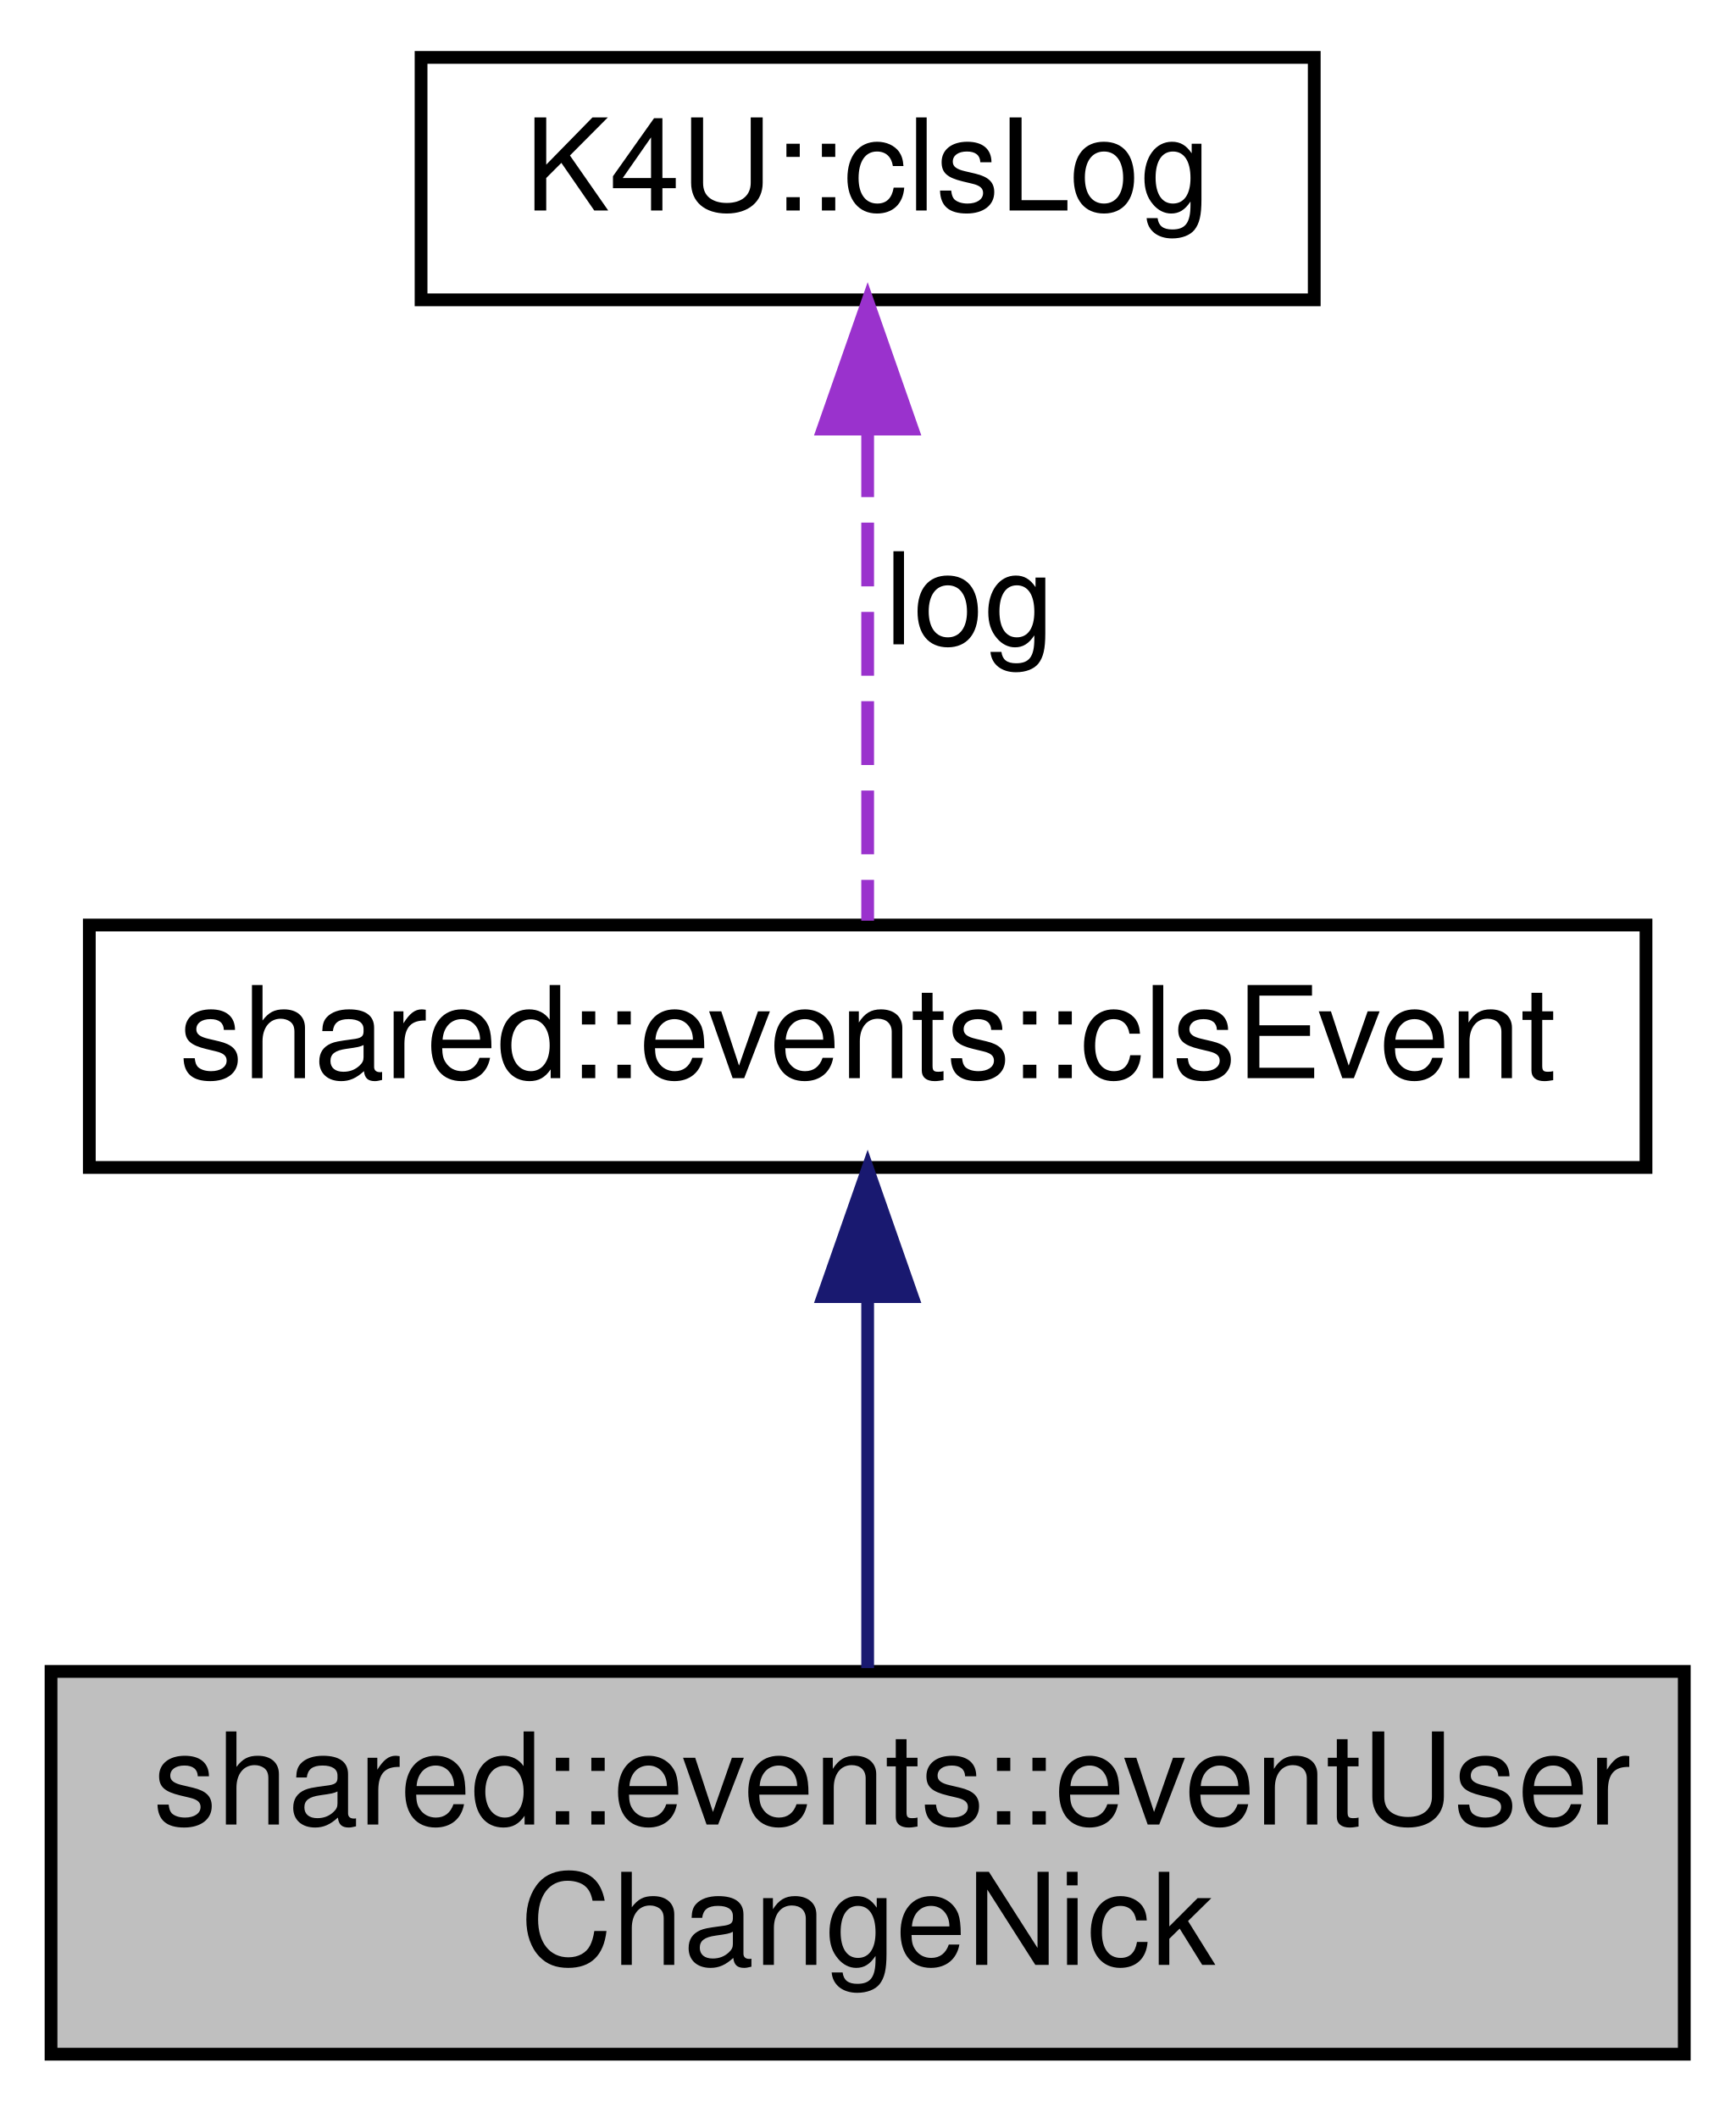
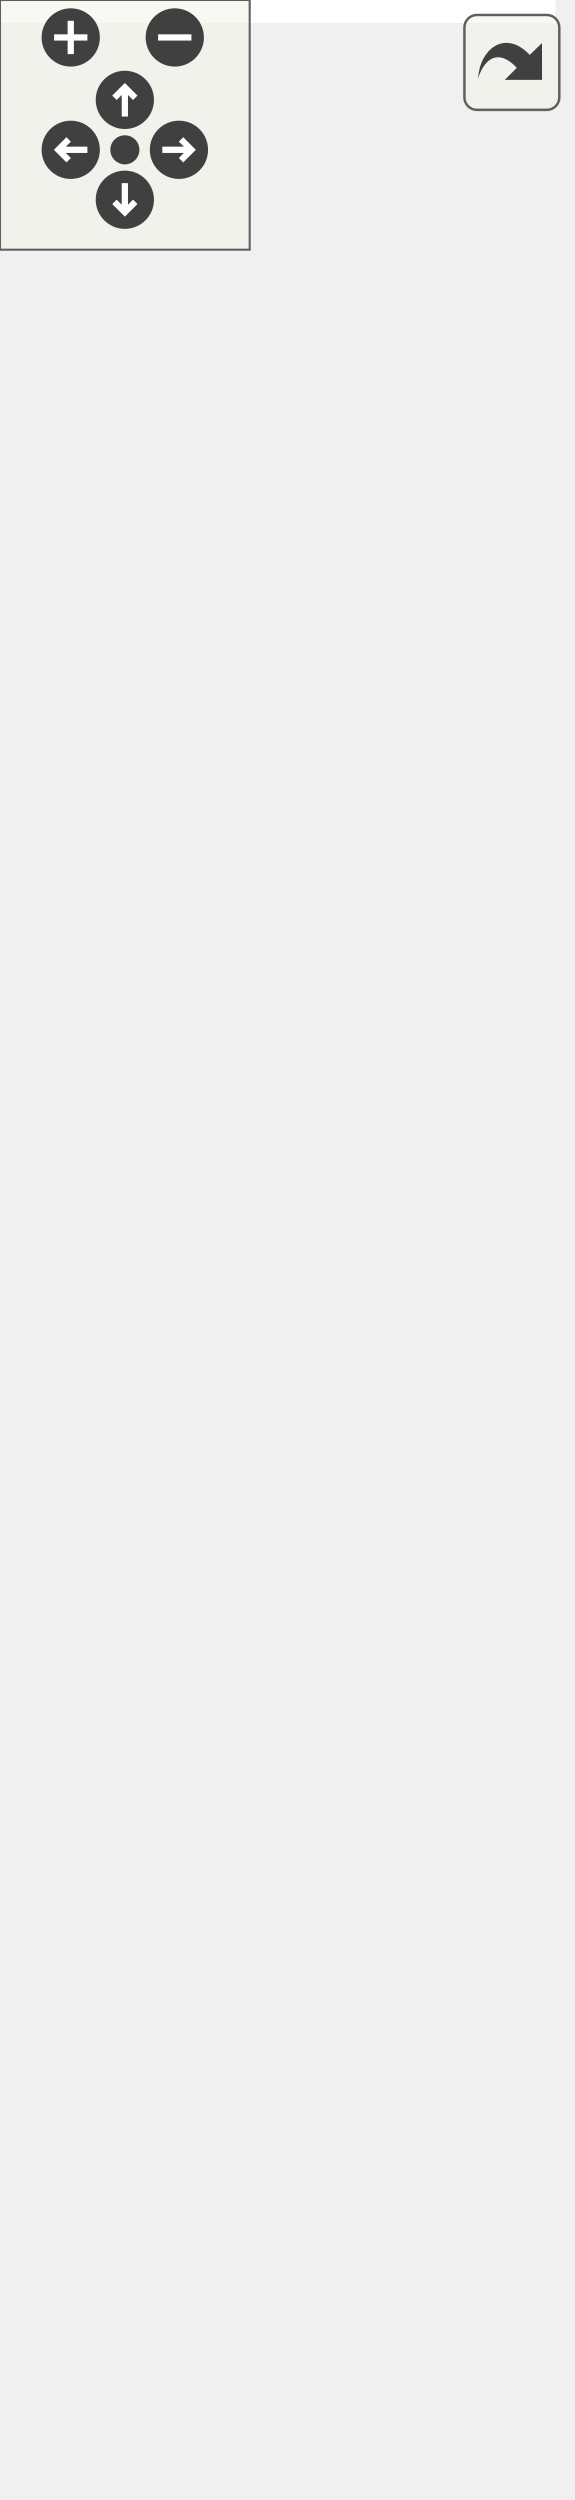
- <svg xmlns="http://www.w3.org/2000/svg" xmlns:xlink="http://www.w3.org/1999/xlink" width="136pt" height="166pt" viewBox="0.00 0.00 136.00 166.00">
-   <g id="graph0" class="graph" transform="scale(1 1) rotate(0) translate(4 162)">
-     <polygon fill="white" stroke="white" points="-4,5 -4,-162 133,-162 133,5 -4,5" />
-     <g id="node1" class="node">
-       <polygon fill="#bfbfbf" stroke="black" points="0,-1 0,-31 128,-31 128,-1 0,-1" />
-       <text text-anchor="start" x="8" y="-19" font-family="Helvetica,sans-Serif" font-size="10.00">shared::events::eventUser</text>
-       <text text-anchor="middle" x="64" y="-8" font-family="Helvetica,sans-Serif" font-size="10.00">ChangeNick</text>
+ <svg xmlns="http://www.w3.org/2000/svg" xmlns:xlink="http://www.w3.org/1999/xlink" id="main" version="1.1" xml:space="preserve">
+   <defs>
+     <circle id="rim" cx="0" cy="0" r="7" />
+     <circle id="rim2" cx="0" cy="0" r="3.5" />
+     <g id="zoomPlus">
+       <use xlink:href="#rim" fill="#404040">
+         <set attributeName="fill" to="#808080" begin="zoomplus.mouseover" end="zoomplus.mouseout" />
+       </use>
+       <path d="M-4,0h8M0,-4v8" fill="none" stroke="white" stroke-width="1.5" pointer-events="none" />
    </g>
-     <g id="node2" class="node">
-       <g id="a_node2">
-         <a xlink:href="../../db/d8b/classshared_1_1events_1_1cls_event.xhtml" target="_top" xlink:title="The main event class.">
-           <polygon fill="white" stroke="black" points="3,-70.5 3,-89.5 125,-89.5 125,-70.5 3,-70.5" />
-           <text text-anchor="middle" x="64" y="-77.5" font-family="Helvetica,sans-Serif" font-size="10.00">shared::events::clsEvent</text>
-         </a>
+     <g id="zoomMin">
+       <use xlink:href="#rim" fill="#404040">
+         <set attributeName="fill" to="#808080" begin="zoomminus.mouseover" end="zoomminus.mouseout" />
+       </use>
+       <path d="M-4,0h8" fill="none" stroke="white" stroke-width="1.5" pointer-events="none" />
+     </g>
+     <g id="dirArrow">
+       <path fill="none" stroke="white" stroke-width="1.5" d="M0,-3.0v7 M-2.5,-0.5L0,-3.0L2.5,-0.5" />
+     </g>
+     <g id="resetDef">
+       <use xlink:href="#rim2" fill="#404040">
+         <set attributeName="fill" to="#808080" begin="reset.mouseover" end="reset.mouseout" />
+       </use>
+     </g>
+   </defs>
+   <svg id="graph" class="graph">
+     <g id="viewport">
+       <polygon fill="white" stroke="white" points="-4,5 -4,-540 133,-540 133,5 -4,5" />
+       <g id="node1" class="node">
+         <polygon fill="#bfbfbf" stroke="black" points="0,-1 0,-113 128,-113 128,-1 0,-1" />
+         <text text-anchor="start" x="8" y="-101" font-family="Helvetica,sans-Serif" font-size="10.00">shared::events::eventUser</text>
+         <text text-anchor="middle" x="64" y="-90" font-family="Helvetica,sans-Serif" font-size="10.00">ChangeNick</text>
+         <polyline fill="none" stroke="black" points="0,-83 128,-83 " />
+         <text text-anchor="middle" x="64" y="-71" font-family="Helvetica,sans-Serif" font-size="10.00"> </text>
+         <polyline fill="none" stroke="black" points="0,-64 128,-64 " />
+         <text text-anchor="start" x="8" y="-52" font-family="Helvetica,sans-Serif" font-size="10.00">+ eventUserChangeNick()</text>
+         <text text-anchor="start" x="8" y="-41" font-family="Helvetica,sans-Serif" font-size="10.00">+ eventUserChangeNick()</text>
+         <text text-anchor="start" x="8" y="-30" font-family="Helvetica,sans-Serif" font-size="10.00">+ getUserId()</text>
+         <text text-anchor="start" x="8" y="-19" font-family="Helvetica,sans-Serif" font-size="10.00">+ getNewNick()</text>
+         <text text-anchor="start" x="8" y="-8" font-family="Helvetica,sans-Serif" font-size="10.00">+ getOldNick()</text>
+       </g>
+       <g id="node2" class="node">
+         <g id="a_node2">
+           <a xlink:href="../../db/d8b/classshared_1_1events_1_1cls_event.xhtml" target="_top" xlink:title="The main event class.">
+             <polygon fill="white" stroke="black" points="3,-152.5 3,-319.5 125,-319.5 125,-152.5 3,-152.5" />
+             <text text-anchor="middle" x="64" y="-307.5" font-family="Helvetica,sans-Serif" font-size="10.00">shared::events::clsEvent</text>
+             <polyline fill="none" stroke="black" points="3,-300.5 125,-300.5 " />
+             <text text-anchor="start" x="11" y="-288.5" font-family="Helvetica,sans-Serif" font-size="10.00"># data</text>
+             <text text-anchor="start" x="11" y="-277.5" font-family="Helvetica,sans-Serif" font-size="10.00"># ourType</text>
+             <text text-anchor="start" x="11" y="-266.5" font-family="Helvetica,sans-Serif" font-size="10.00"># timeOfEvent</text>
+             <polyline fill="none" stroke="black" points="3,-259.5 125,-259.5 " />
+             <text text-anchor="start" x="11" y="-247.5" font-family="Helvetica,sans-Serif" font-size="10.00">+ clsEvent()</text>
+             <text text-anchor="start" x="11" y="-236.5" font-family="Helvetica,sans-Serif" font-size="10.00">+ clsEvent()</text>
+             <text text-anchor="start" x="11" y="-225.5" font-family="Helvetica,sans-Serif" font-size="10.00">+ addToData()</text>
+             <text text-anchor="start" x="11" y="-214.5" font-family="Helvetica,sans-Serif" font-size="10.00">+ toVariant()</text>
+             <text text-anchor="start" x="11" y="-203.5" font-family="Helvetica,sans-Serif" font-size="10.00">+ getData()</text>
+             <text text-anchor="start" x="11" y="-192.5" font-family="Helvetica,sans-Serif" font-size="10.00">+ getType()</text>
+             <text text-anchor="start" x="11" y="-181.5" font-family="Helvetica,sans-Serif" font-size="10.00">+ getTime()</text>
+             <text text-anchor="start" x="11" y="-170.5" font-family="Helvetica,sans-Serif" font-size="10.00"># getEventType()</text>
+             <text text-anchor="start" x="11" y="-159.5" font-family="Helvetica,sans-Serif" font-size="10.00"># setEventType()</text>
+           </a>
+         </g>
+       </g>
+       <g id="edge1" class="edge">
+         <path fill="none" stroke="midnightblue" d="M64,-142.44C64,-132.426 64,-122.48 64,-113.119" />
+         <polygon fill="none" stroke="midnightblue" points="60.5,-142.459 64,-152.459 67.5,-142.459 60.5,-142.459" />
+       </g>
+       <g id="node3" class="node">
+         <g id="a_node3">
+           <a xlink:href="../../da/d64/class_k4_u_1_1cls_log.xhtml" target="_top" xlink:title="Custom logging class.">
+             <polygon fill="white" stroke="black" points="24.5,-368.5 24.5,-535.5 103.5,-535.5 103.5,-368.5 24.5,-368.5" />
+             <text text-anchor="middle" x="64" y="-523.5" font-family="Helvetica,sans-Serif" font-size="10.00">K4U::clsLog</text>
+             <polyline fill="none" stroke="black" points="24.5,-516.5 103.5,-516.5 " />
+             <text text-anchor="middle" x="64" y="-504.5" font-family="Helvetica,sans-Serif" font-size="10.00"> </text>
+             <polyline fill="none" stroke="black" points="24.5,-497.5 103.5,-497.5 " />
+             <text text-anchor="start" x="32.5" y="-485.5" font-family="Helvetica,sans-Serif" font-size="10.00">+ clsLog()</text>
+             <text text-anchor="start" x="32.5" y="-474.5" font-family="Helvetica,sans-Serif" font-size="10.00">+ operator&lt;&lt;()</text>
+             <text text-anchor="start" x="32.5" y="-463.5" font-family="Helvetica,sans-Serif" font-size="10.00">+ operator&lt;&lt;()</text>
+             <text text-anchor="start" x="32.5" y="-452.5" font-family="Helvetica,sans-Serif" font-size="10.00">+ operator&lt;&lt;()</text>
+             <text text-anchor="start" x="32.5" y="-441.5" font-family="Helvetica,sans-Serif" font-size="10.00">+ operator&lt;&lt;()</text>
+             <text text-anchor="start" x="32.5" y="-430.5" font-family="Helvetica,sans-Serif" font-size="10.00">+ operator&lt;&lt;()</text>
+             <text text-anchor="start" x="32.5" y="-419.5" font-family="Helvetica,sans-Serif" font-size="10.00">+ operator&lt;&lt;()</text>
+             <text text-anchor="start" x="32.5" y="-408.5" font-family="Helvetica,sans-Serif" font-size="10.00">+ operator&lt;&lt;()</text>
+             <text text-anchor="start" x="32.5" y="-397.5" font-family="Helvetica,sans-Serif" font-size="10.00">+ operator&lt;&lt;()</text>
+             <text text-anchor="start" x="32.5" y="-386.5" font-family="Helvetica,sans-Serif" font-size="10.00">+ operator&lt;&lt;()</text>
+             <text text-anchor="start" x="32.5" y="-375.5" font-family="Helvetica,sans-Serif" font-size="10.00">and 6 more...</text>
+           </a>
+         </g>
+       </g>
+       <g id="edge2" class="edge">
+         <path fill="none" stroke="#404040" d="M64,-368.262C64,-356.265 64,-343.839 64,-331.63" />
+         <polygon fill="none" stroke="#404040" points="64,-331.518 60,-325.518 64,-319.518 68,-325.518 64,-331.518" />
+         <text text-anchor="middle" x="75" y="-341.5" font-family="Helvetica,sans-Serif" font-size="10.00"> #log</text>
      </g>
    </g>
-     <g id="edge1" class="edge">
-       <path fill="none" stroke="midnightblue" d="M64,-60.183C64,-50.886 64,-39.851 64,-31.263" />
-       <polygon fill="midnightblue" stroke="midnightblue" points="60.5,-60.379 64,-70.379 67.5,-60.379 60.5,-60.379" />
+   </svg>
+   <g id="navigator" transform="translate(0 0)" fill="#404254">
+     <rect fill="#f2f5e9" fill-opacity="0.5" stroke="#606060" stroke-width=".5" x="0" y="0" width="60" height="60" />
+     <use id="zoomplus" xlink:href="#zoomPlus" x="17" y="9" />
+     <use id="zoomminus" xlink:href="#zoomMin" x="42" y="9" />
+     <use id="reset" xlink:href="#resetDef" x="30" y="36" />
+     <g id="arrowUp" xlink:href="#dirArrow" transform="translate(30 24)">
+       <use xlink:href="#rim" fill="#404040">
+         <set attributeName="fill" to="#808080" begin="arrowUp.mouseover" end="arrowUp.mouseout" />
+       </use>
+       <path fill="none" stroke="white" stroke-width="1.5" d="M0,-3.0v7 M-2.5,-0.5L0,-3.0L2.5,-0.5" />
    </g>
-     <g id="node3" class="node">
-       <g id="a_node3">
-         <a xlink:href="../../da/d64/class_k4_u_1_1cls_log.xhtml" target="_top" xlink:title="Custom logging class.">
-           <polygon fill="white" stroke="black" points="29,-138.5 29,-157.5 99,-157.5 99,-138.5 29,-138.5" />
-           <text text-anchor="middle" x="64" y="-145.5" font-family="Helvetica,sans-Serif" font-size="10.00">K4U::clsLog</text>
-         </a>
-       </g>
+     <g id="arrowRight" xlink:href="#dirArrow" transform="rotate(90) translate(36 -43)">
+       <use xlink:href="#rim" fill="#404040">
+         <set attributeName="fill" to="#808080" begin="arrowRight.mouseover" end="arrowRight.mouseout" />
+       </use>
+       <path fill="none" stroke="white" stroke-width="1.5" d="M0,-3.0v7 M-2.5,-0.5L0,-3.0L2.5,-0.5" />
    </g>
-     <g id="edge2" class="edge">
-       <path fill="none" stroke="#9a32cd" stroke-dasharray="5,2" d="M64,-128.041C64,-115.472 64,-99.563 64,-89.841" />
-       <polygon fill="#9a32cd" stroke="#9a32cd" points="60.5,-128.372 64,-138.372 67.5,-128.372 60.5,-128.372" />
-       <text text-anchor="middle" x="72" y="-111.5" font-family="Helvetica,sans-Serif" font-size="10.00"> log</text>
+     <g id="arrowDown" xlink:href="#dirArrow" transform="rotate(180) translate(-30 -48)">
+       <use xlink:href="#rim" fill="#404040">
+         <set attributeName="fill" to="#808080" begin="arrowDown.mouseover" end="arrowDown.mouseout" />
+       </use>
+       <path fill="none" stroke="white" stroke-width="1.5" d="M0,-3.0v7 M-2.5,-0.5L0,-3.0L2.5,-0.5" />
+     </g>
+     <g id="arrowLeft" xlink:href="#dirArrow" transform="rotate(270) translate(-36 17)">
+       <use xlink:href="#rim" fill="#404040">
+         <set attributeName="fill" to="#808080" begin="arrowLeft.mouseover" end="arrowLeft.mouseout" />
+       </use>
+       <path fill="none" stroke="white" stroke-width="1.5" d="M0,-3.0v7 M-2.5,-0.5L0,-3.0L2.5,-0.5" />
    </g>
  </g>
+   <svg viewBox="0 0 15 15" width="100%" height="30px" preserveAspectRatio="xMaxYMin meet">
+     <g id="arrow_out" transform="scale(0.3 0.3)">
+       <a xlink:href="classshared_1_1events_1_1event_user_change_nick__coll__graph_org.svg" target="_base">
+         <rect id="button" ry="5" rx="5" y="6" x="6" height="38" width="38" fill="#f2f5e9" fill-opacity="0.5" stroke="#606060" stroke-width="1.0" />
+         <path id="arrow" d="M 11.5,31.437 C 11.94,20.098 22.043,11.323 32.159,21.979 L 37.069,17.246 C 37.069,17.246 37.088,32 37.088,32 L 22.16,31.978 C 22.16,31.978 26.998,27.14 26.998,27.14 C 18.529,18.264 13.292,25.23 11.5,31.437 z" style="fill:#404040;" />
+       </a>
+     </g>
+   </svg>
</svg>
